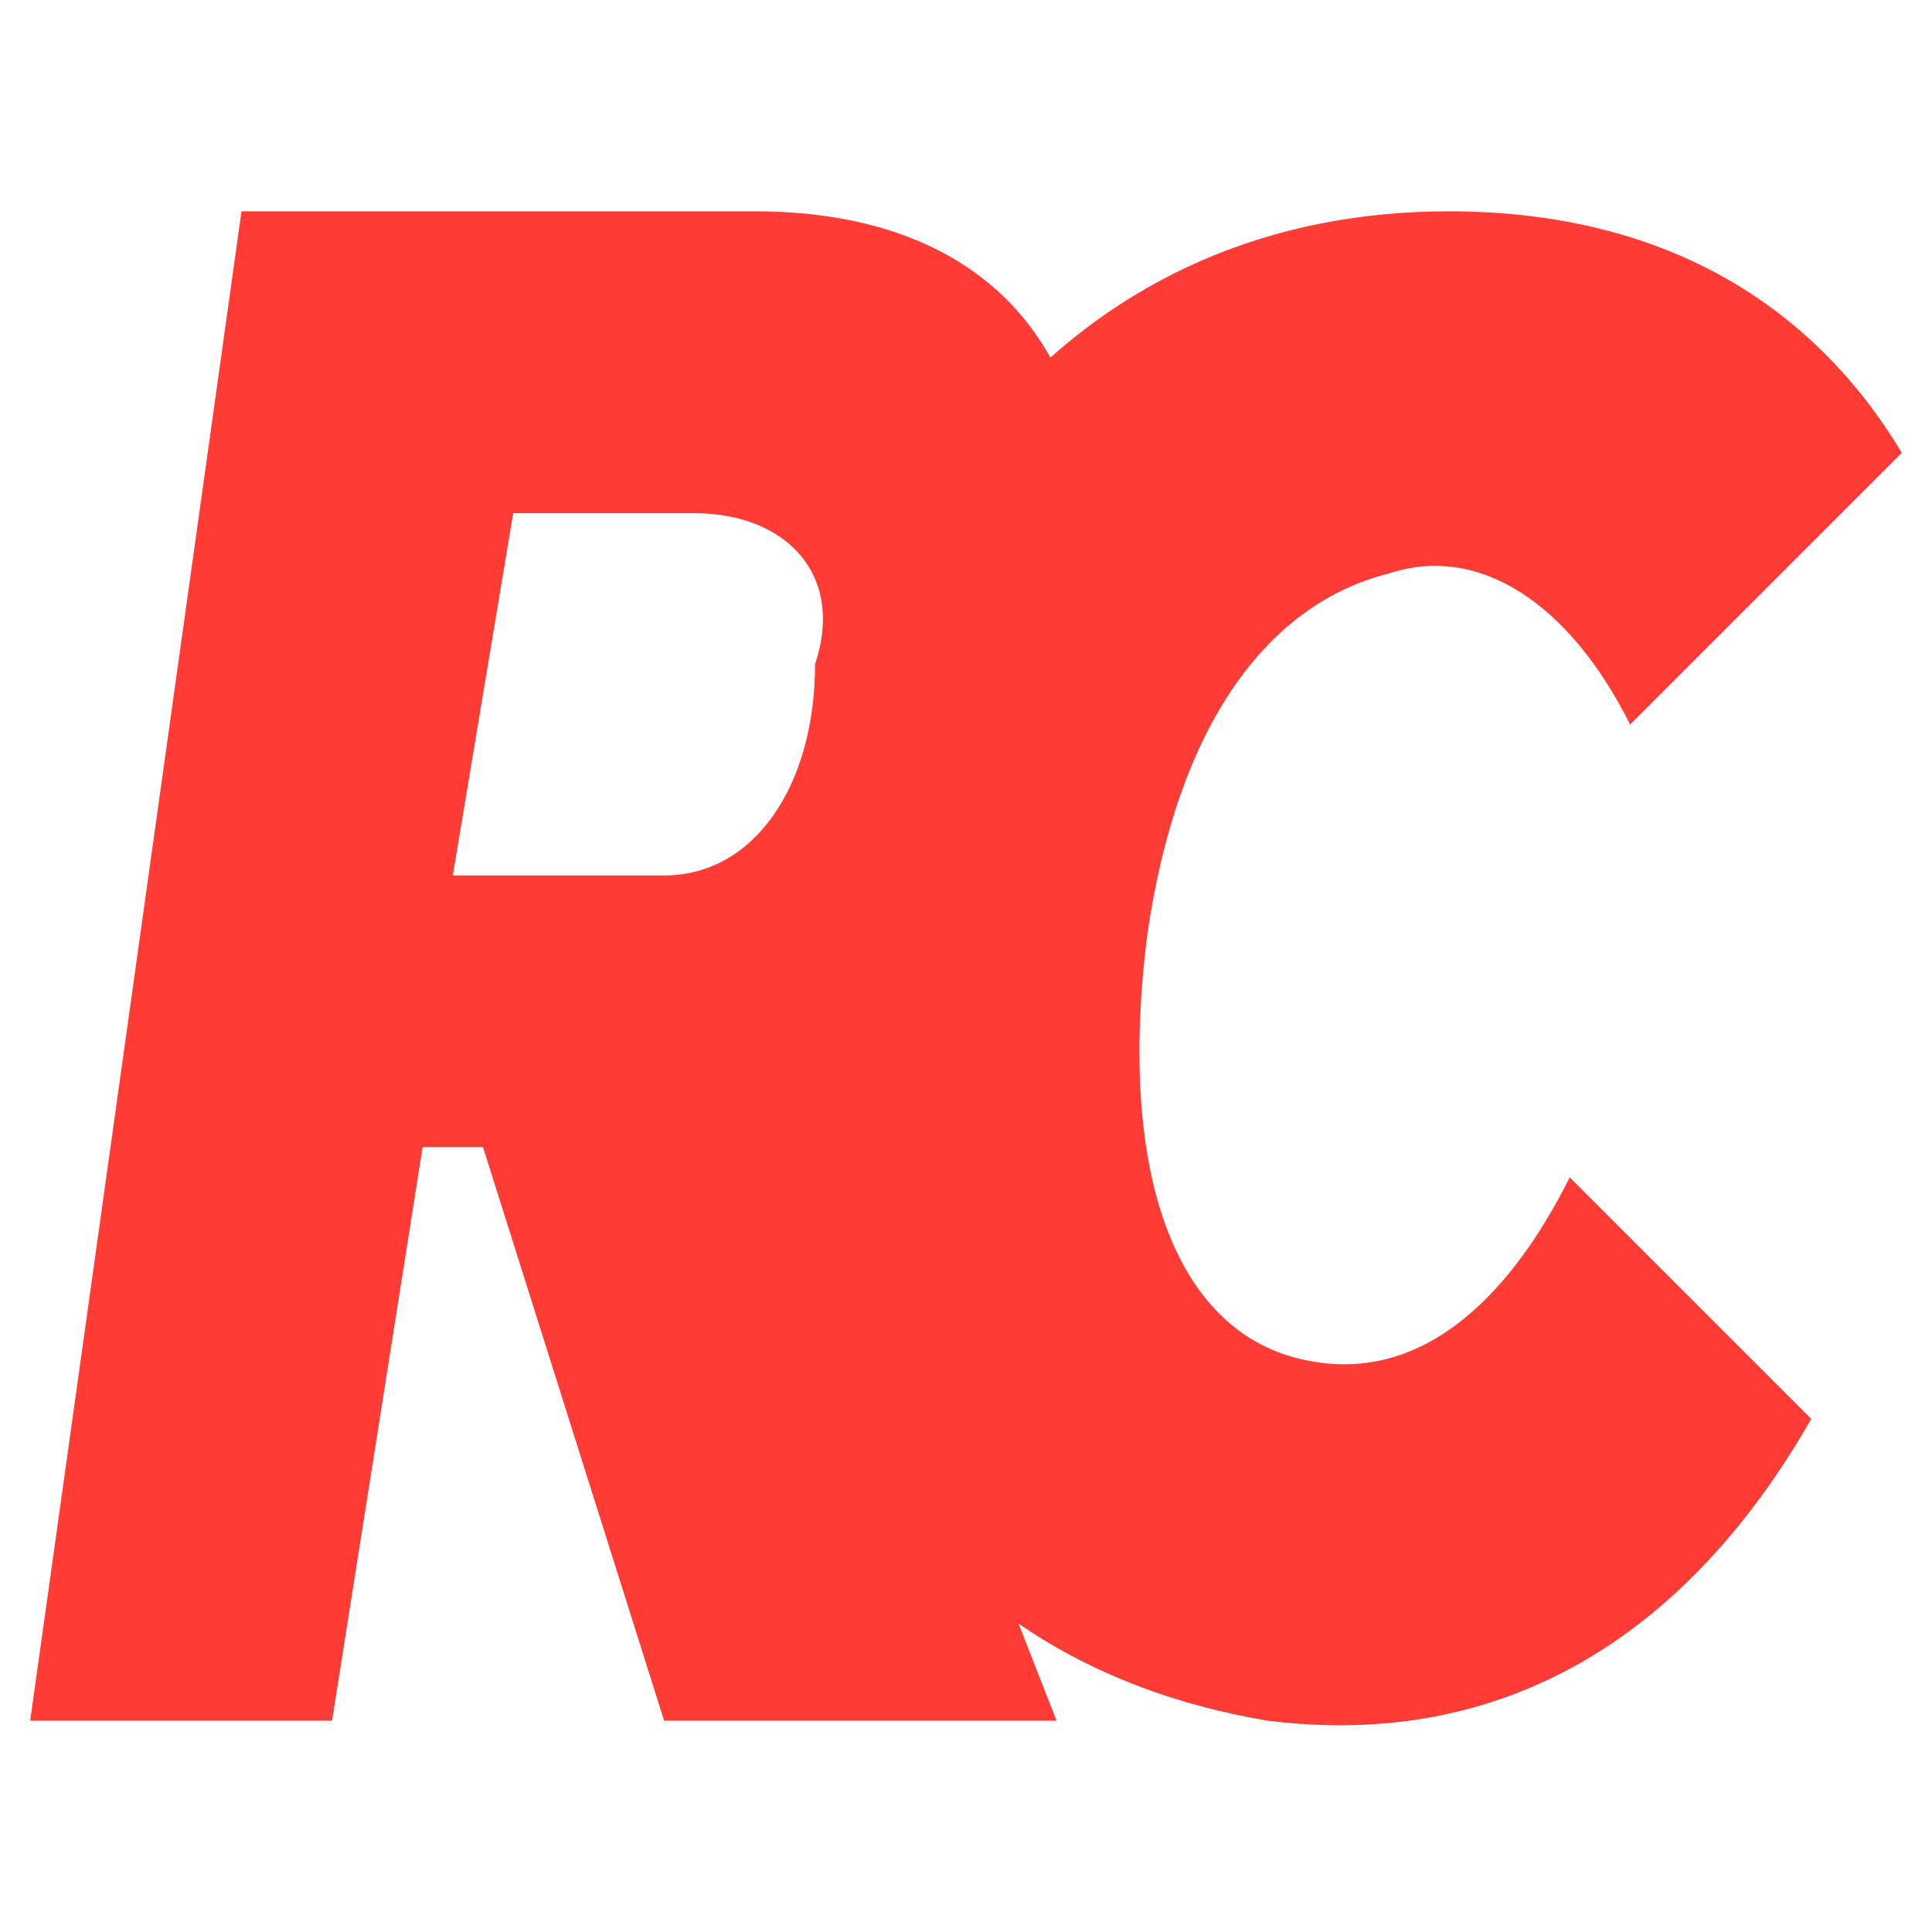
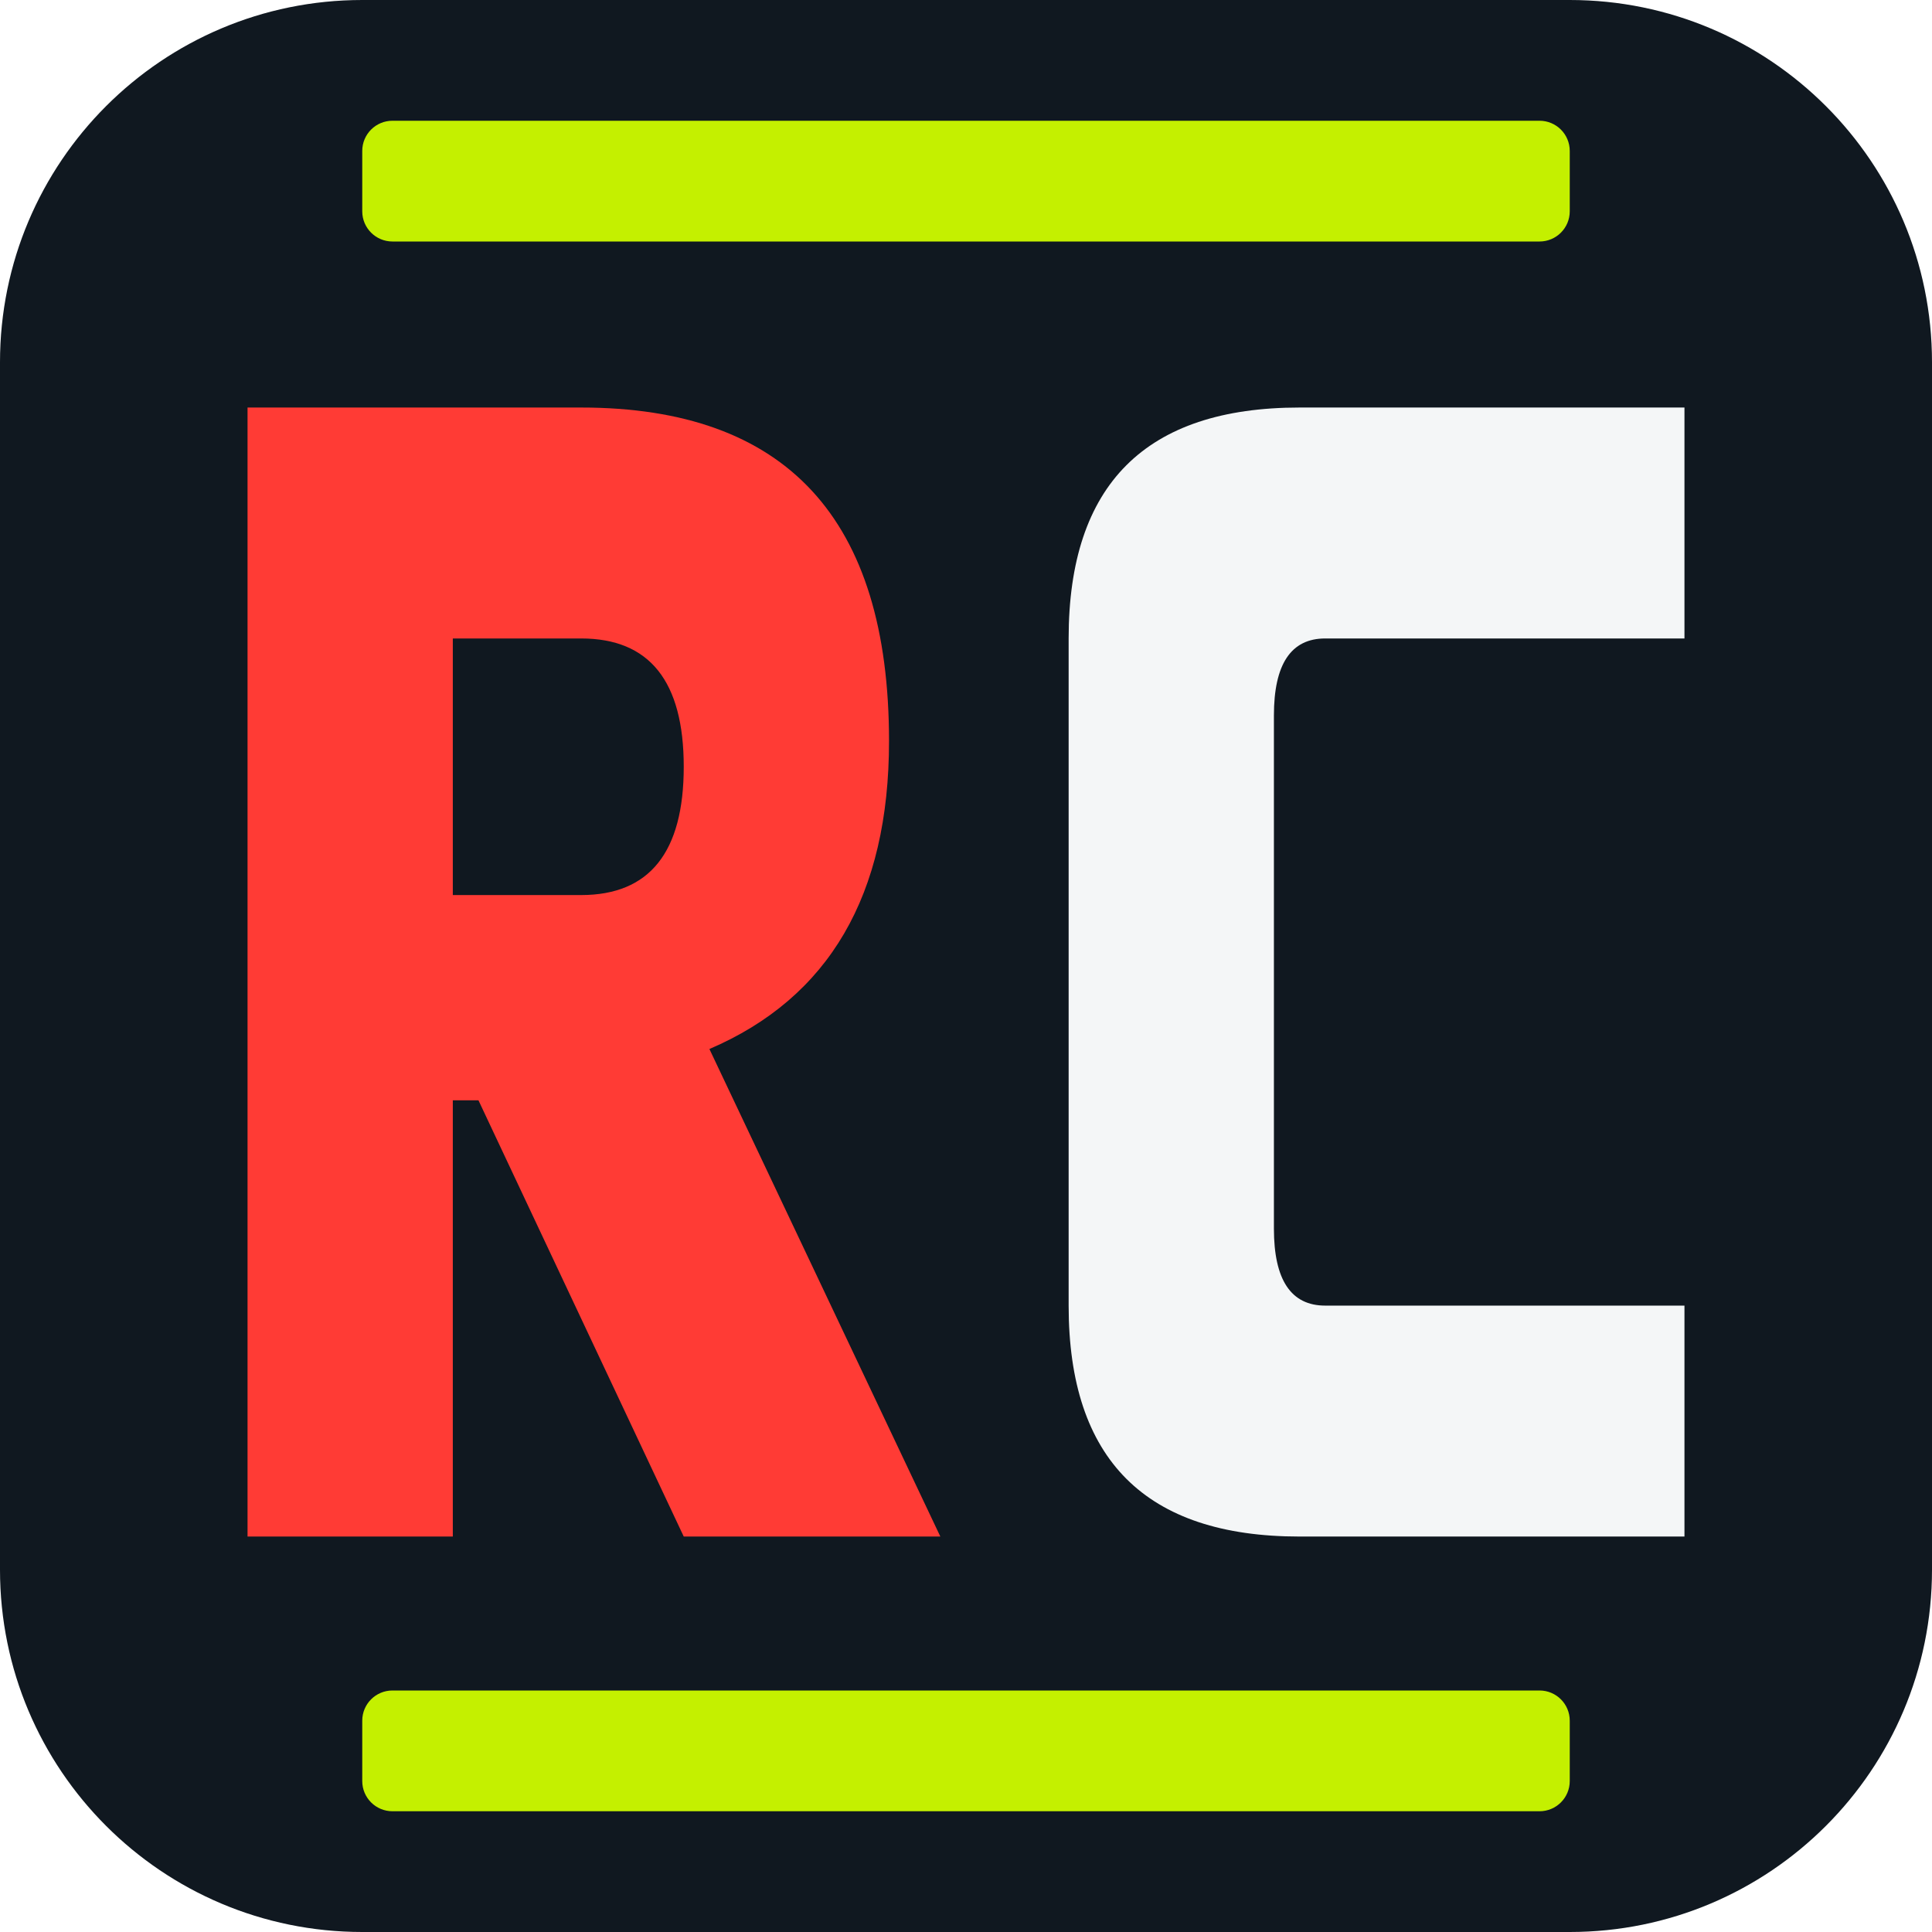
<svg xmlns="http://www.w3.org/2000/svg" viewBox="0 0 64 64" role="img" aria-label="RC Mania">
-   <g fill="#ff3b35" fill-rule="evenodd">
-     <path d="M8 7h17c8 0 12 5 11 13-1 7-5 12-10 14l9 23H22l-6-19h-2l-3 19H1L8 7Zm9 10-2 12h7c3 0 5-3 5-7 1-3-1-5-4-5h-6Z" />
-     <path d="M63 15 54 24c-2-4-5-6-8-5-4 1-7 5-8 12-1 8 1 13 5 14 4 1 7-2 9-6l8 8c-4 7-10 11-18 10-12-2-18-12-16-26C28 16 36 7 48 7c7 0 12 3 15 8Z" />
+   <rect width="64" height="64" rx="12" fill="#101820" />
+   <g fill="#c4f000">
+     <rect x="12" y="4" width="40" height="4" rx="1" />
+     <rect x="12" y="56" width="40" height="4" rx="1" />
+   </g>
+   <g transform="translate(6.5 5) scale(.85)">
+     <path fill="#ff3b35" fill-rule="evenodd" d="M2 10H15Q27 10 27 23Q27 32 20 35L29 54H19L11 37H10V54H2Z M10 19V29H15Q19 29 19 24Q19 19 15 19Z" />
+     <path transform="translate(-4 0)" fill="#f4f6f7" d="M62 10V19H48Q46 19 46 22V42Q46 45 48 45H62V54H47Q38 54 38 45V19Q38 10 47 10Z" />
  </g>
</svg>
